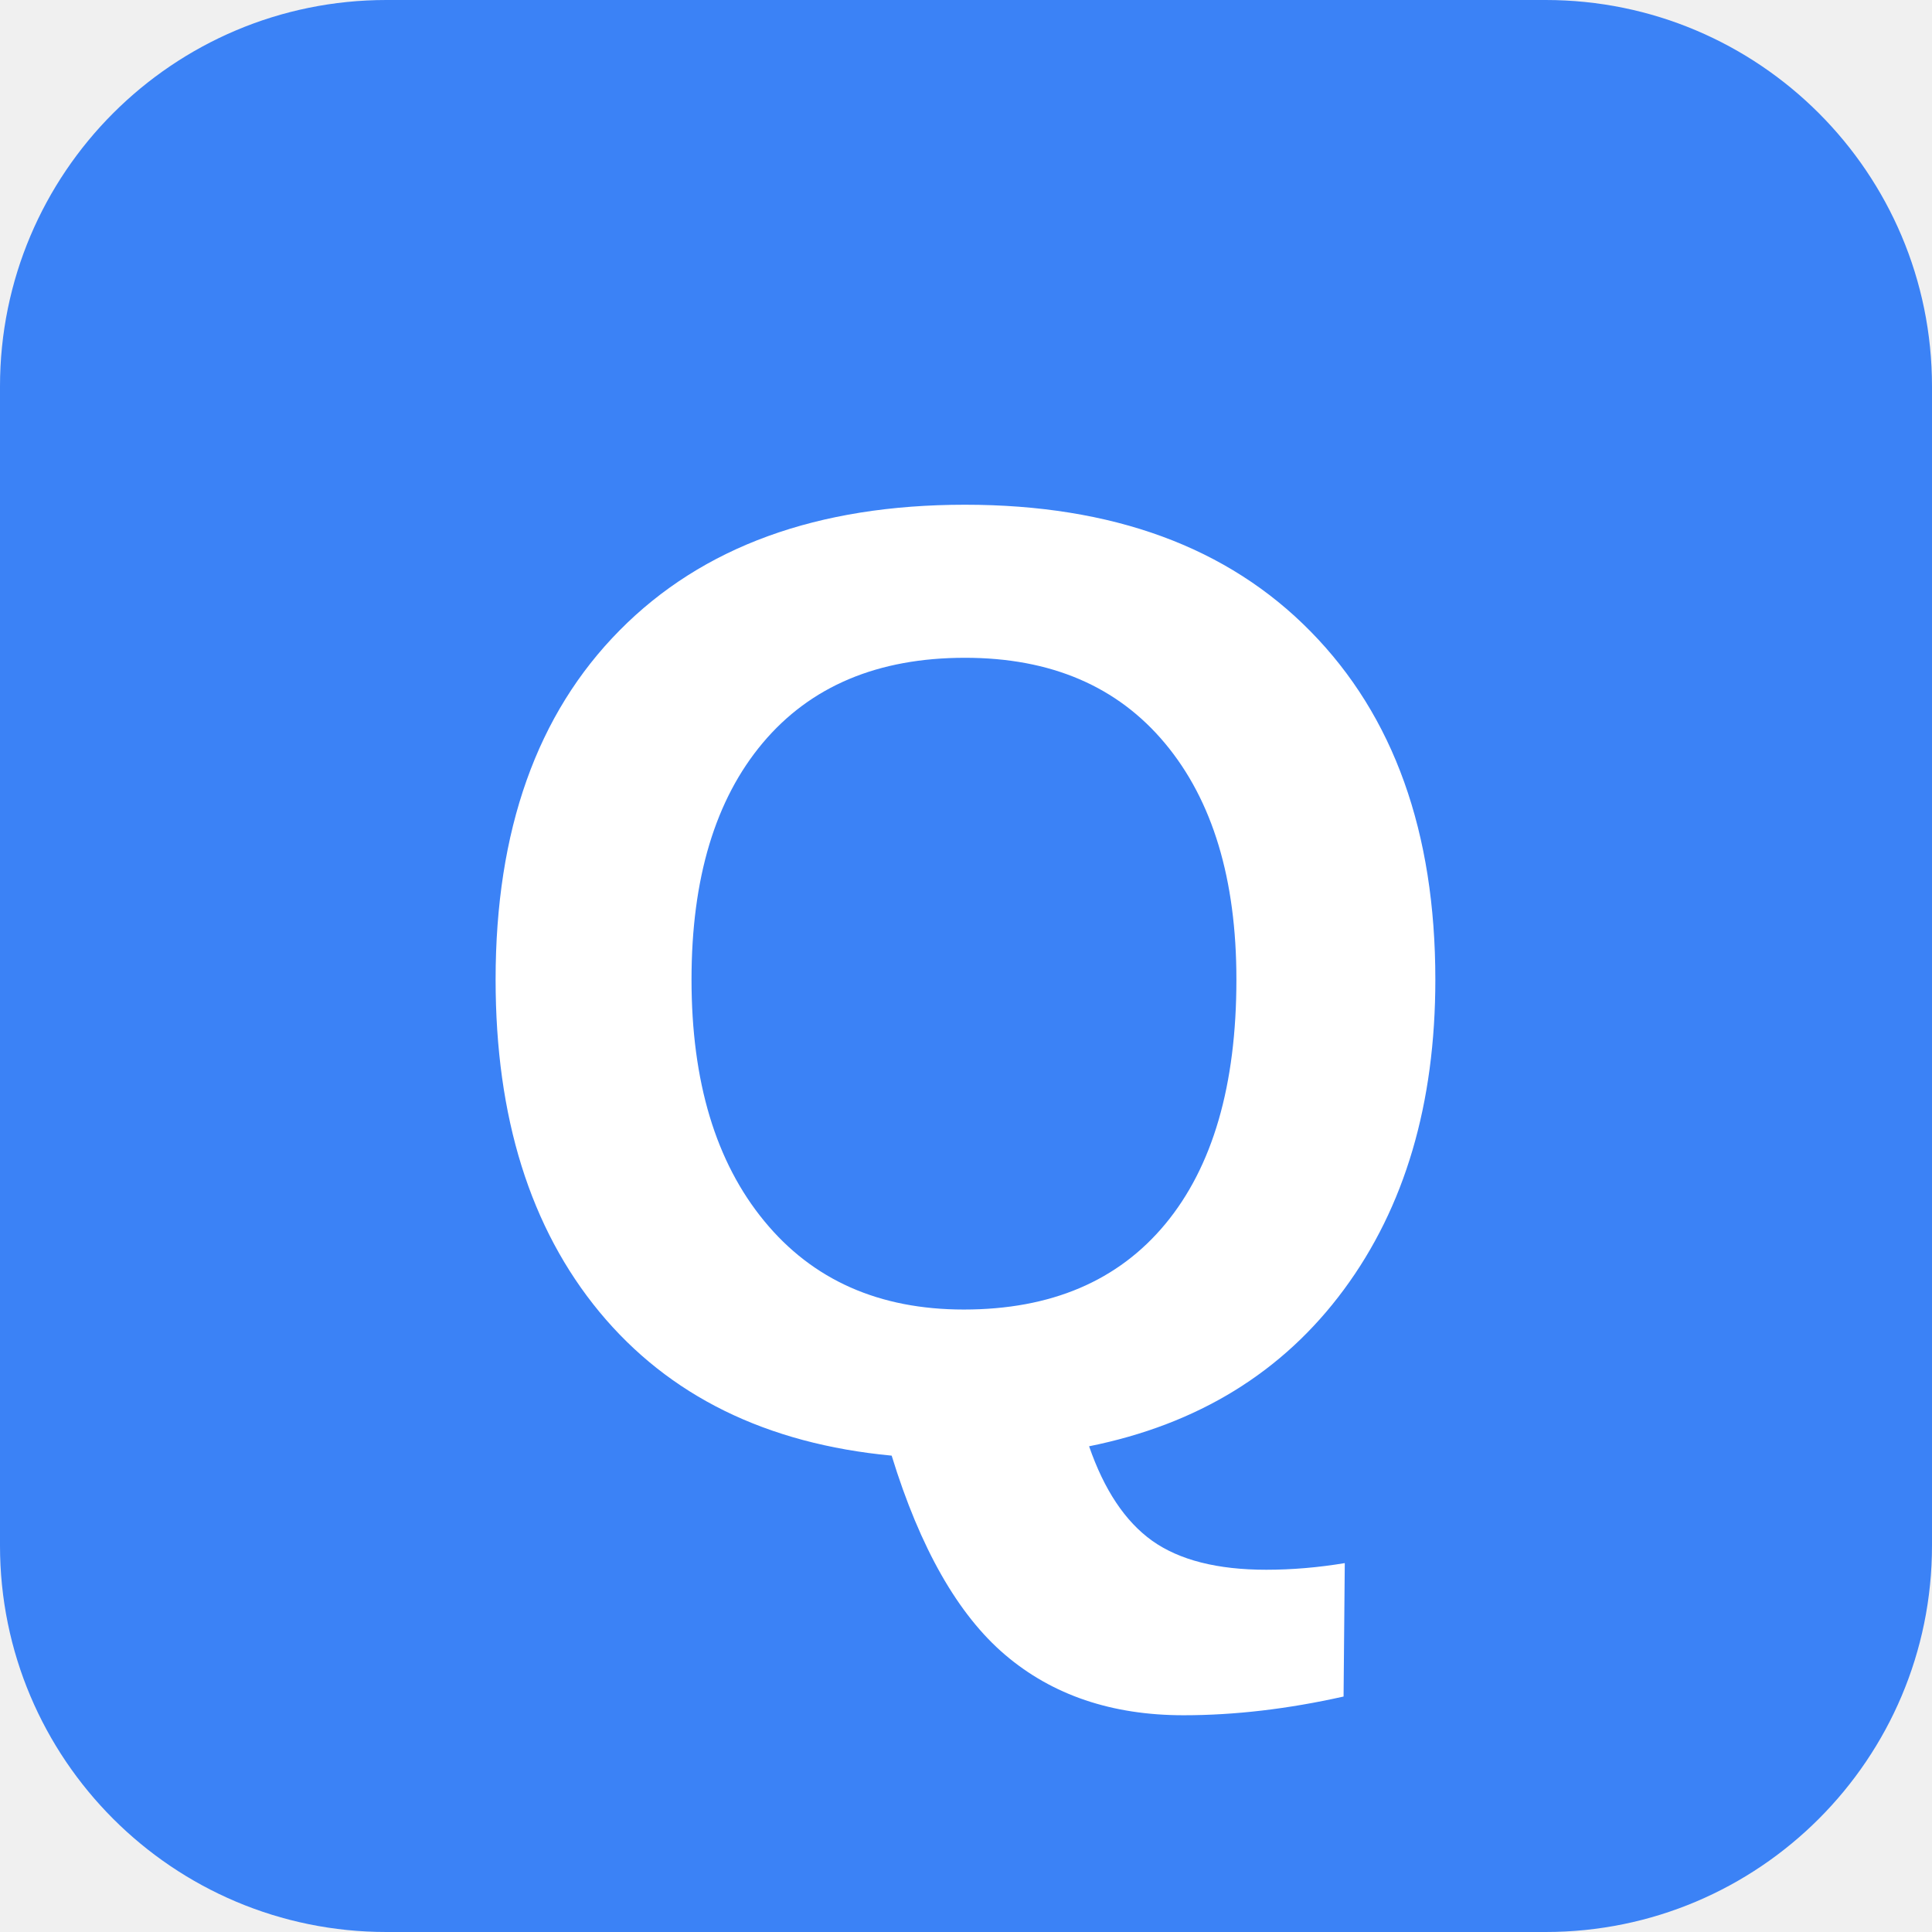
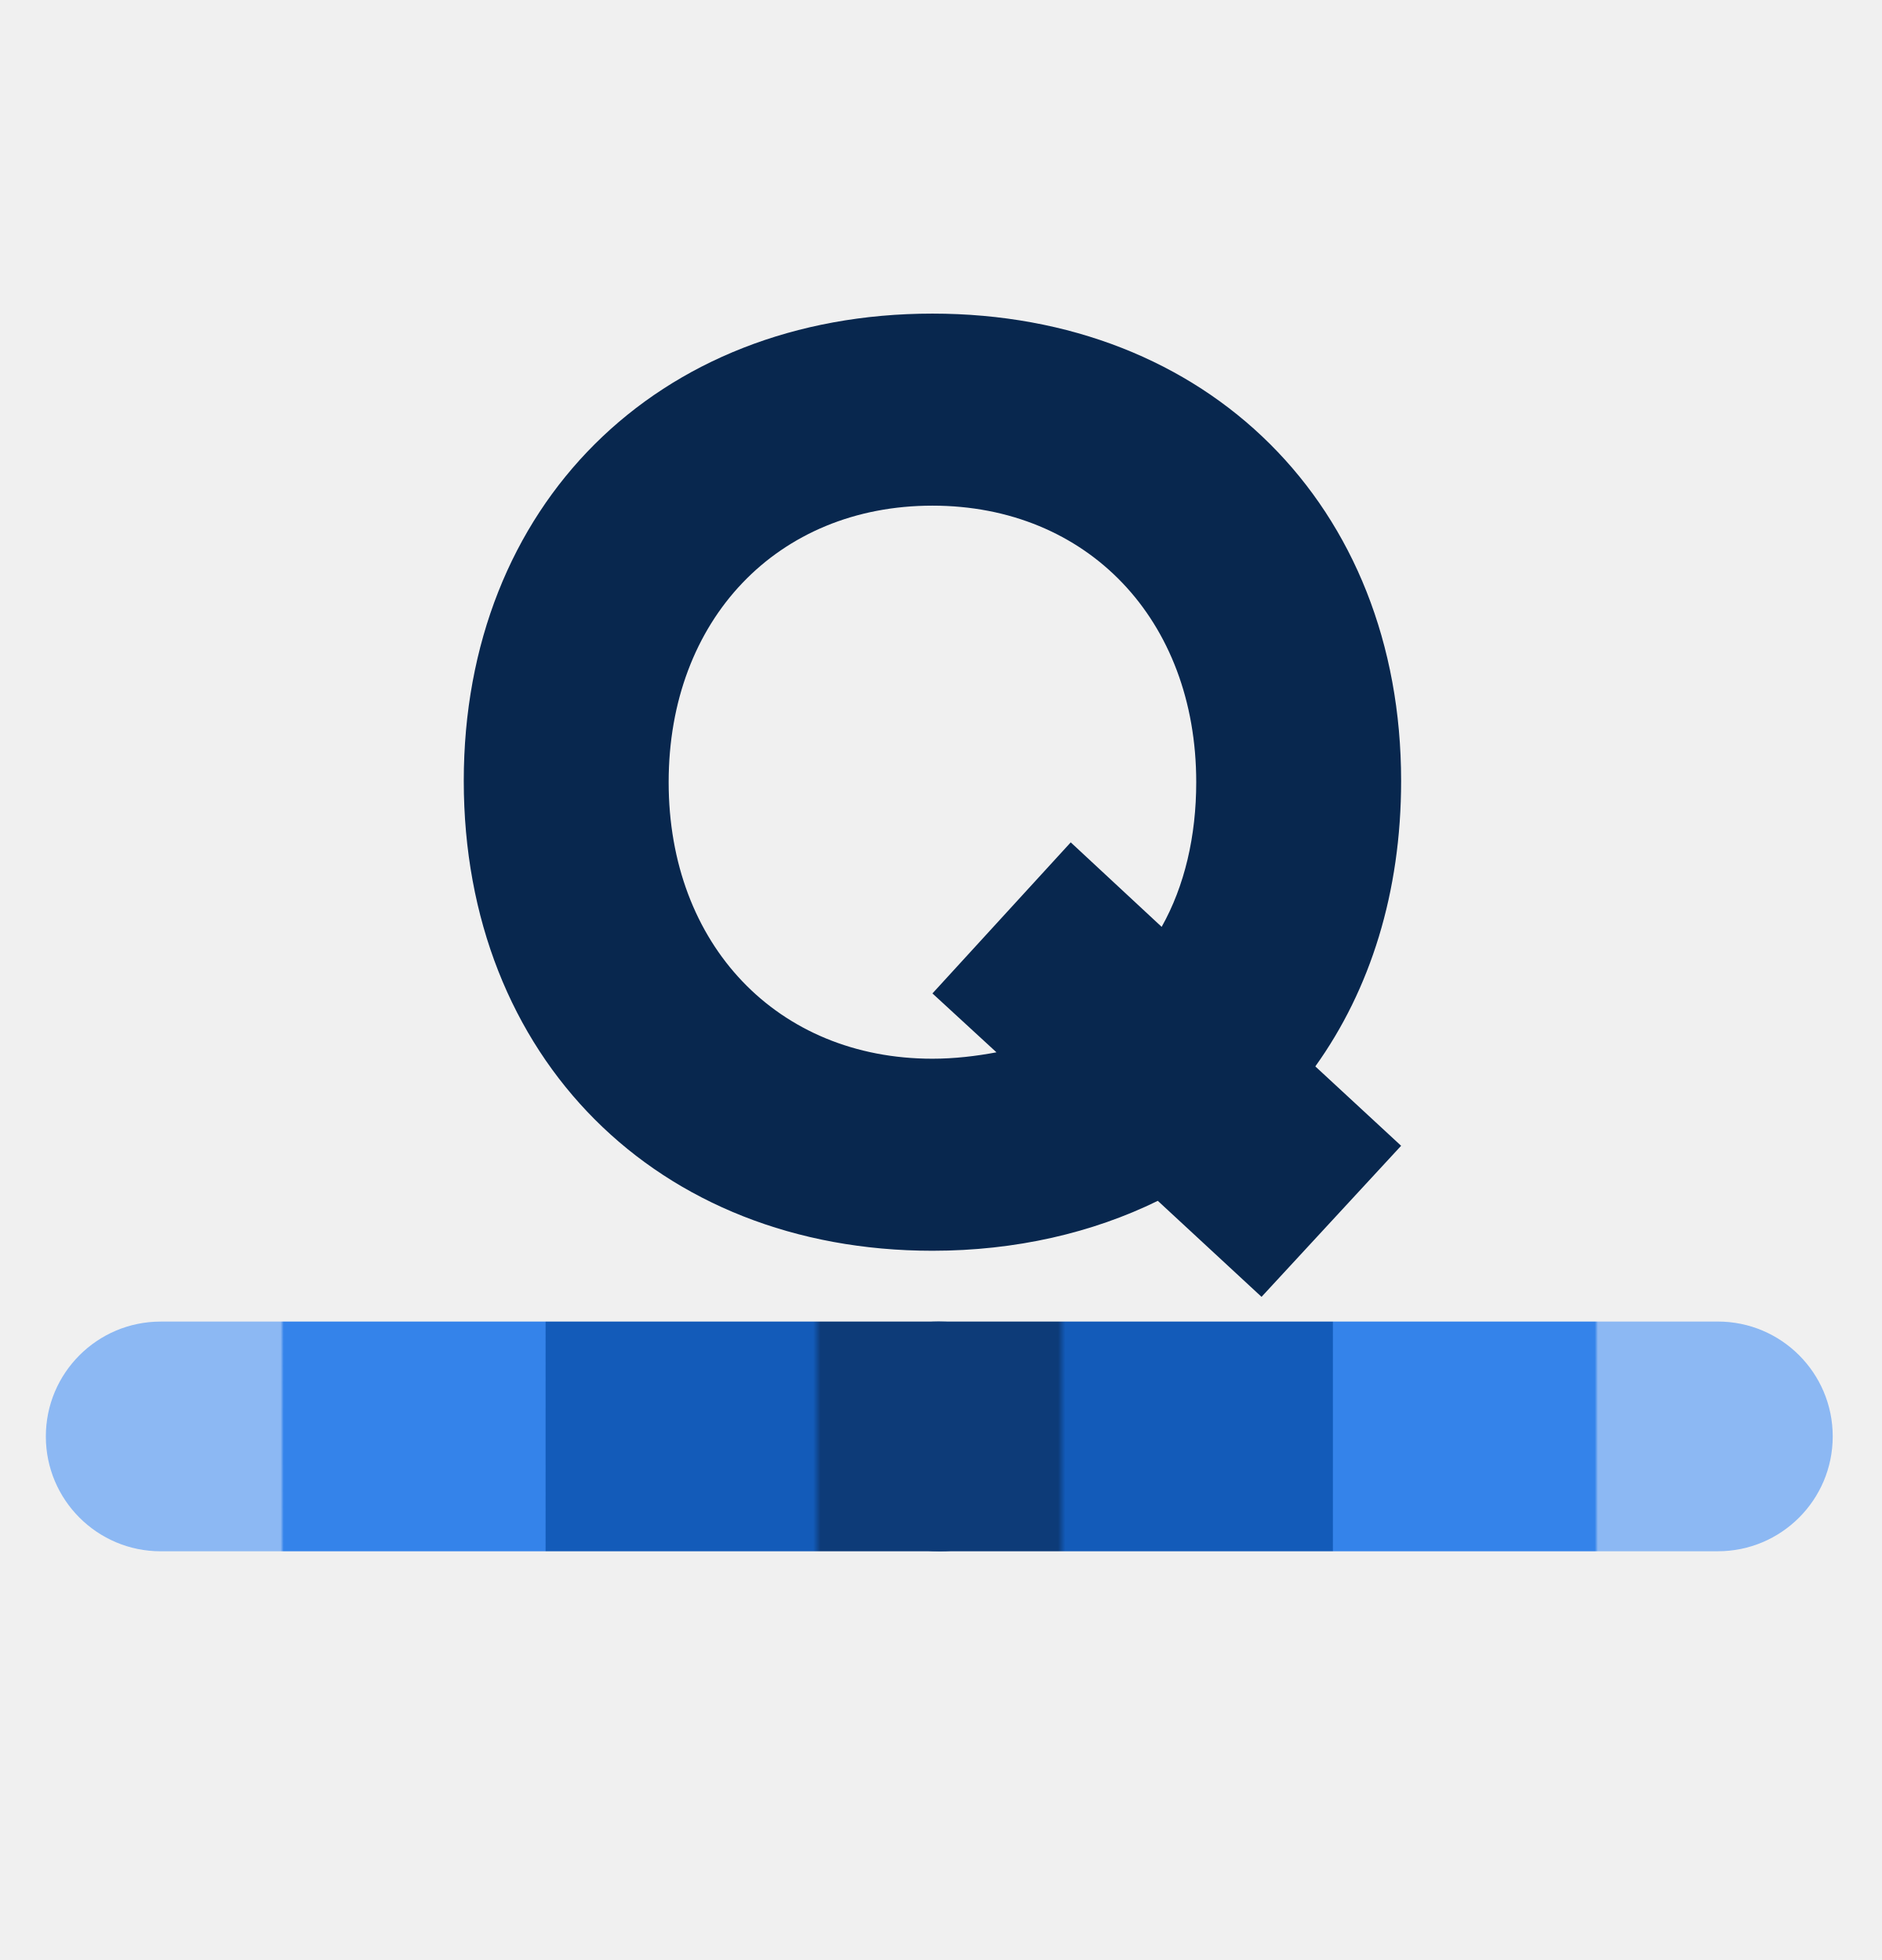
- <svg xmlns="http://www.w3.org/2000/svg" viewBox="0 0 100 100">
-   <rect width="100" height="100" rx="20" fill="#3B82F6" />
-   <text x="50" y="75" font-family="Arial, sans-serif" font-size="70" font-weight="bold" fill="white" text-anchor="middle">Q</text>
+ <svg xmlns="http://www.w3.org/2000/svg" version="1.1" viewBox="400 300 480 500" xml:space="preserve">
+   <defs>
+ </defs>
+   <g transform="matrix(1.921154 0 0 1.921154 639.5618 666.4342)" id="logo-logo">
+     <g style="" paint-order="stroke">
+       <g transform="matrix(0.6697696 0 0 0.6697696 -51.63381 0.002118587)">
+         <g style="" paint-order="stroke">
+           <g transform="matrix(1 0 0 1 0 0)">
+             <linearGradient id="SVGID_2_73807" gradientUnits="userSpaceOnUse" gradientTransform="matrix(1 0 0 1 -100 -22.77)" x1="0" y1="22.77" x2="200" y2="22.77">
+               <stop offset="23.272%" style="stop-color:rgb(140,184,243);stop-opacity: 1" />
+               <stop offset="23.571%" style="stop-color:rgb(52,131,234);stop-opacity: 1" />
+               <stop offset="49.483%" style="stop-color:rgb(52,131,234);stop-opacity: 1" />
+               <stop offset="49.58%" style="stop-color:rgb(19,91,185);stop-opacity: 1" />
+               <stop offset="76.055%" style="stop-color:rgb(19,91,185);stop-opacity: 1" />
+               <stop offset="76.773%" style="stop-color:rgb(13,59,120);stop-opacity: 1" />
+             </linearGradient>
+             <rect style="stroke: none; stroke-width: 0; stroke-dasharray: none; stroke-linecap: butt; stroke-dashoffset: 0; stroke-linejoin: miter; stroke-miterlimit: 4; fill: url(#SVGID_2_73807); fill-rule: nonzero; opacity: 1;" paint-order="stroke" x="-100" y="-22.77" rx="22.77" ry="22.77" width="200" height="45.54" />
+           </g>
+         </g>
+       </g>
+       <g transform="matrix(-0.6697696 0 0 0.6697696 51.63381 -0.002118587)">
+         <g style="" paint-order="stroke">
+           <g transform="matrix(1 0 0 1 0 0)">
+             <linearGradient id="SVGID_2_73808" gradientUnits="userSpaceOnUse" gradientTransform="matrix(1 0 0 1 -100 -22.77)" x1="0" y1="22.77" x2="200" y2="22.77">
+               <stop offset="23.272%" style="stop-color:rgb(140,184,243);stop-opacity: 1" />
+               <stop offset="23.571%" style="stop-color:rgb(52,131,234);stop-opacity: 1" />
+               <stop offset="49.483%" style="stop-color:rgb(52,131,234);stop-opacity: 1" />
+               <stop offset="49.58%" style="stop-color:rgb(19,91,185);stop-opacity: 1" />
+               <stop offset="76.055%" style="stop-color:rgb(19,91,185);stop-opacity: 1" />
+               <stop offset="76.773%" style="stop-color:rgb(13,59,120);stop-opacity: 1" />
+             </linearGradient>
+             <rect style="stroke: none; stroke-width: 0; stroke-dasharray: none; stroke-linecap: butt; stroke-dashoffset: 0; stroke-linejoin: miter; stroke-miterlimit: 4; fill: url(#SVGID_2_73808); fill-rule: nonzero; opacity: 1;" paint-order="stroke" x="-100" y="-22.77" rx="22.77" ry="22.77" width="200" height="45.54" />
+           </g>
+         </g>
+       </g>
+     </g>
+   </g>
+   <g transform="matrix(1.921154 0 0 1.921154 637.8173 505.4159)" id="tagline-e80bf389-68f1-4c4d-a260-e9f5e649624b-logo">
+     <g style="" paint-order="stroke">
+       <g transform="matrix(1 0 0 1 0 0)" id="tagline-e80bf389-68f1-4c4d-a260-e9f5e649624b-logo-path-0">
+         <path style="stroke: none; stroke-width: 0; stroke-dasharray: none; stroke-linecap: butt; stroke-dashoffset: 0; stroke-linejoin: miter; stroke-miterlimit: 4; fill: rgb(8,39,78); fill-rule: nonzero; opacity: 1;" paint-order="stroke" transform=" translate(-68.17, 56.44)" d="M 68.17 2.72 C 79.22 2.72 89.42 0.34 98.09 -3.91 L 111.86 8.84 L 130.39 -11.22 L 119 -21.76 C 126.31 -31.96 130.39 -44.88 130.39 -59.67 C 130.39 -96.22 104.72 -121.72 68.17 -121.72 C 31.62 -121.72 5.95 -96.22 5.95 -59.67 C 5.95 -22.95 31.62 2.72 68.17 2.72 Z M 68.17 -22.78 C 47.6 -22.78 33.15 -37.91 33.15 -59.5 C 33.15 -81.09 47.6 -96.22 68.17 -96.22 C 88.74 -96.22 103.19 -81.09 103.19 -59.5 C 103.19 -52.36 101.66 -45.73 98.6 -40.29 L 86.53 -51.51 L 68.17 -31.45 L 76.67 -23.63 C 73.95 -23.12 71.06 -22.78 68.17 -22.78 Z" stroke-linecap="round" />
+       </g>
+     </g>
+   </g>
</svg>
